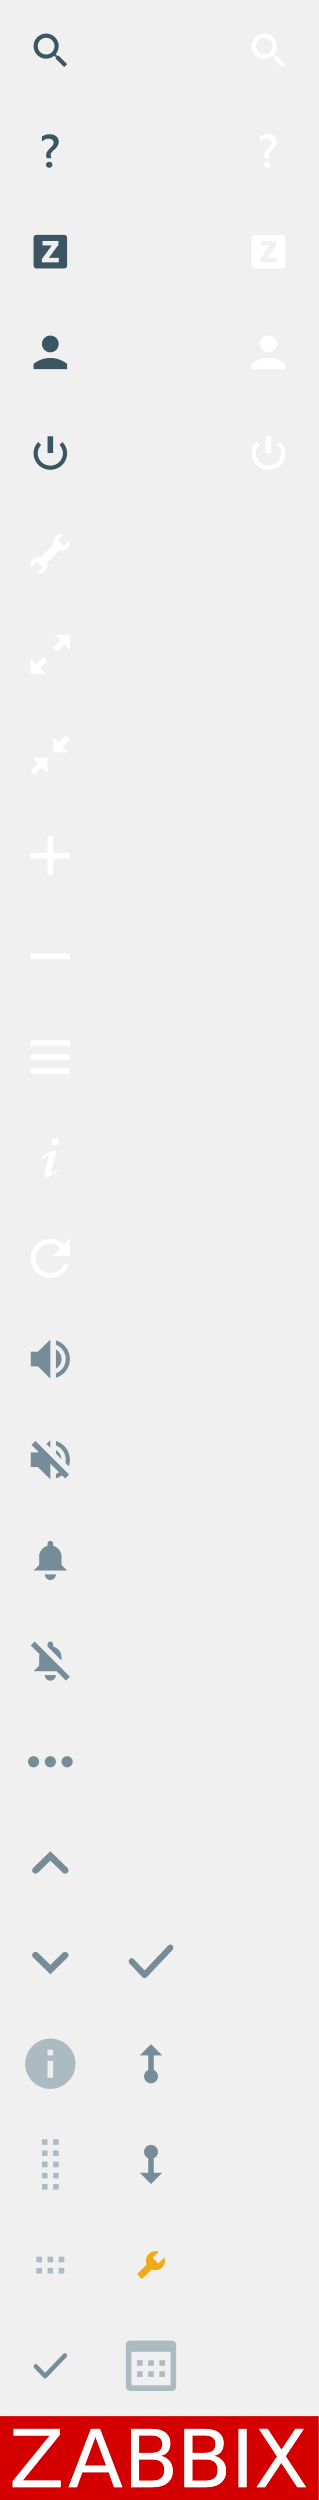
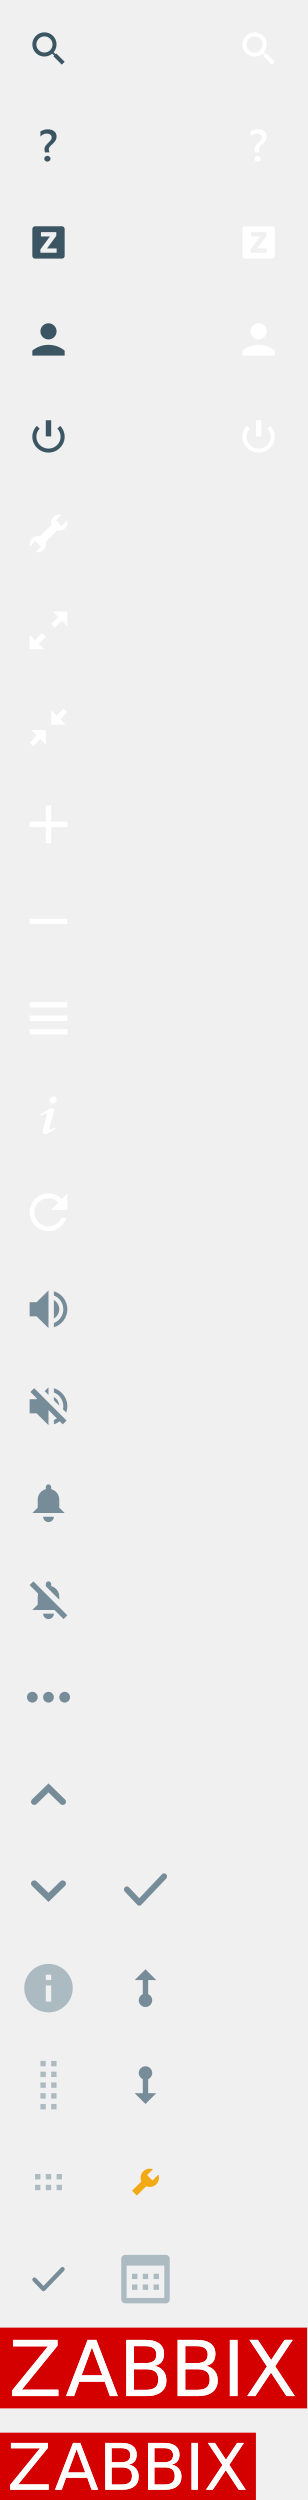
- <svg xmlns="http://www.w3.org/2000/svg" version="1.1" id="Layer_1" width="114" height="894" viewBox="0 0 114 894" xml:space="preserve" style="enable-background:new 0 0 114 894;overflow:visible">
+ <svg xmlns="http://www.w3.org/2000/svg" version="1.1" id="Layer_1" width="114" height="928" viewBox="0 0 114 928" xml:space="preserve" style="enable-background:new 0 0 114 928;overflow:visible">
+   <rect y="903" width="95" height="25" fill="#FFF" />
+   <rect y="864" width="114" height="30" fill="#FFF" />
  <path d="M20.91 19.85l-0.26 0.27 -0.73-0.73c1.49-1.77 1.43-4.4-0.24-6.07 -1.76-1.76-4.61-1.76-6.36 0 -1.76 1.76-1.75 4.6 0 6.36 1.67 1.67 4.31 1.74 6.07 0.24l0.73 0.73 -0.27 0.27L22.94 24l1.06-1.06L20.91 19.85zM14.38 18.62c-1.17-1.17-1.17-3.07 0-4.24 1.17-1.17 3.07-1.17 4.24 0s1.17 3.07 0 4.24C17.45 19.79 15.55 19.79 14.38 18.62z" fill="#3C5563" />
  <path d="M18.39 56.56c-0.06-0.13-0.12-0.29-0.18-0.48 -0.06-0.19-0.09-0.4-0.09-0.63 0-0.28 0.07-0.53 0.21-0.76 0.14-0.23 0.32-0.45 0.54-0.66 0.21-0.21 0.45-0.42 0.69-0.63 0.25-0.21 0.48-0.45 0.69-0.73 0.22-0.27 0.39-0.57 0.54-0.9C20.93 51.45 21 51.08 21 50.66c0-0.44-0.08-0.82-0.25-1.15 -0.17-0.33-0.4-0.61-0.69-0.83 -0.29-0.22-0.64-0.39-1.03-0.51C18.63 48.06 18.22 48 17.77 48c-0.96 0-1.88 0.26-2.77 0.78v1.88c0.74-0.72 1.51-1.08 2.32-1.08 0.25 0 0.49 0.03 0.71 0.09 0.22 0.06 0.42 0.15 0.59 0.27 0.17 0.12 0.31 0.28 0.41 0.46 0.1 0.18 0.15 0.4 0.15 0.64 0 0.27-0.07 0.52-0.2 0.75 -0.13 0.23-0.3 0.44-0.5 0.65 -0.2 0.21-0.41 0.42-0.64 0.63 -0.23 0.22-0.45 0.44-0.64 0.68 -0.2 0.23-0.36 0.48-0.5 0.75 -0.13 0.27-0.2 0.57-0.2 0.9 0 0.21 0.02 0.43 0.06 0.64 0.04 0.22 0.08 0.4 0.13 0.53H18.39zM18.41 59.68c0.23-0.21 0.34-0.46 0.34-0.76 0-0.31-0.11-0.56-0.34-0.76 -0.23-0.22-0.51-0.32-0.82-0.32 -0.32 0-0.59 0.11-0.82 0.33 -0.23 0.2-0.34 0.46-0.34 0.76 0 0.3 0.11 0.56 0.34 0.77C17.01 59.9 17.29 60 17.6 60 17.9 60 18.17 59.9 18.41 59.68L18.41 59.68z" fill="#3C5563" />
  <path d="M18 128c-2.28 0-4.36 0.8-6 2.14V132h12v-1.86C22.36 128.8 20.28 128 18 128zM18 126c1.66 0 3-1.34 3-3 0-1.66-1.34-3-3-3 -1.66 0-3 1.34-3 3C15 124.66 16.34 126 18 126z" fill="#3C5563" />
  <path d="M24.89 193.23l-2.01 2.01 -2.12-2.12 2.01-2.01C22.52 191.05 22.27 191 22 191c-1.66 0-3 1.34-3 3 0 0.27 0.05 0.52 0.11 0.77l-4.34 4.34C14.52 199.05 14.27 199 14 199c-1.66 0-3 1.34-3 3 0 0.27 0.05 0.52 0.11 0.77l2.01-2.01 2.12 2.12 -2.01 2.01C13.48 204.95 13.73 205 14 205c1.66 0 3-1.34 3-3 0-0.27-0.04-0.52-0.11-0.77l4.35-4.34C21.48 196.96 21.73 197 22 197c1.66 0 3-1.34 3-3C25 193.73 24.95 193.48 24.89 193.23z" fill="#FFF" />
  <polygon points="25 341 11 341 11 343 25 343 " fill="#FFF" />
  <path d="M11 372v2h14v-2H11zM11 379h14v-2H11V379zM11 384h14v-2H11V384z" fill="#FFF" />
  <polygon points="25 305 19 305 19 299 17 299 17 305 11 305 11 307 17 307 17 313 19 313 19 307 25 307 " fill="#FFF" />
  <path d="M18.7 409.25c0.18 0.22 0.48 0.33 0.9 0.33 0.44 0 0.79-0.16 1.04-0.47 0.25-0.31 0.37-0.66 0.37-1.05 0-0.32-0.1-0.57-0.31-0.77C20.49 407.1 20.21 407 19.85 407c-0.42 0-0.76 0.14-1.03 0.42s-0.4 0.61-0.4 1C18.43 408.76 18.52 409.03 18.7 409.25zM15.35 414.17c0.93-0.61 1.52-0.91 1.79-0.91 0.16 0 0.24 0.09 0.24 0.27 0 0.36-0.29 1.55-0.86 3.58 -0.26 0.91-0.43 1.55-0.51 1.92 -0.08 0.37-0.12 0.7-0.12 0.99 0 0.29 0.06 0.53 0.2 0.71 0.13 0.18 0.33 0.27 0.59 0.27 0.21 0 0.46-0.05 0.74-0.15 0.28-0.1 0.76-0.35 1.42-0.76 0.66-0.41 1.23-0.77 1.71-1.08l0.04-0.12 -0.23-0.38 -0.12-0.01c-0.89 0.59-1.44 0.88-1.64 0.88 -0.07 0-0.14-0.03-0.2-0.1 -0.06-0.07-0.09-0.14-0.09-0.23 0-0.32 0.3-1.5 0.89-3.53 0.34-1.18 0.56-1.98 0.67-2.41 0.11-0.42 0.16-0.77 0.16-1.05 0-0.21-0.06-0.38-0.18-0.52s-0.27-0.2-0.44-0.2c-0.38 0-0.9 0.18-1.58 0.54 -0.67 0.36-1.61 0.97-2.82 1.84L15 413.83l0.2 0.33L15.35 414.17z" fill="#FFF" />
  <path d="M22 486c0-1.48-0.81-2.74-2-3.44v6.87C21.19 488.75 22 487.48 22 486z" fill="#768D99" />
  <polygon points="11 483.38 11 488.63 13.56 488.63 18 493 18 479 13.56 483.38 " fill="#768D99" />
  <path d="M20 479.31v1.58c2.05 0.8 3.5 2.78 3.5 5.11 0 2.33-1.45 4.31-3.5 5.11v1.58C22.89 491.83 25 489.17 25 486 25 482.83 22.89 480.17 20 479.31z" fill="#768D99" />
  <path d="M23.5 522c0 0.39-0.05 0.77-0.13 1.14l1.22 1.22C24.85 523.62 25 522.83 25 522c0-3.17-2.11-5.83-5-6.69v1.58C22.05 517.69 23.5 519.67 23.5 522zM20 518.56v1.21l1.98 1.98C21.9 520.39 21.13 519.22 20 518.56zM24.7 527.3l-12.01-12.01 -1.41 1.41 2.48 2.48 -0.2 0.2H11v5.25h2.56L18 529v-5.59l2 2v0.02c0 0 0.01-0.01 0.01-0.01l1.09 1.09c-0.34 0.24-0.71 0.44-1.1 0.6v1.58c0.8-0.24 1.52-0.62 2.17-1.1l1.13 1.13 1.41-1.41 -0.01-0.01L24.7 527.3zM18 515l-1.4 1.38L18 517.77V515z" fill="#768D99" />
  <path d="M18 565c1.11 0 2-0.9 2-2h-4C16 564.1 16.9 565 18 565zM22 559.63v-3c0-1.86-1.28-3.41-3-3.86V552c0-0.55-0.45-1-1-1s-1 0.45-1 1v0.77c-1.72 0.45-3 2-3 3.86v3l-2 2h12L22 559.63z" fill="#768D99" />
  <path d="M22 592.63c0-1.86-1.28-3.41-3-3.86V588c0-0.55-0.45-1-1-1s-1 0.45-1 1v0.77c-0.01 0-0.02 0.01-0.03 0.01L22 593.81V592.63zM18 601c1.11 0 2-0.9 2-2h-4C16 600.1 16.9 601 18 601zM24.99 599.59l-0.01 0.01 -12.59-12.6L11 588.4l3.16 3.16c-0.09 0.34-0.16 0.69-0.16 1.06v3l-2 2h8.22L23.6 601 25 599.6 24.99 599.59z" fill="#768D99" />
  <path d="M24 628c-1.1 0-2 0.9-2 2s0.9 2 2 2 2-0.9 2-2S25.1 628 24 628zM12 628c-1.1 0-2 0.9-2 2s0.9 2 2 2 2-0.9 2-2S13.1 628 12 628zM18 628c-1.1 0-2 0.9-2 2s0.9 2 2 2 2-0.9 2-2S19.1 628 18 628z" fill="#768D99" />
  <path d="M24.14 667.97L18 662l-6.14 5.97c-0.48 0.46-0.48 1.22 0 1.68 0.48 0.46 1.25 0.46 1.73 0L18 665.36l4.42 4.3c0.48 0.46 1.25 0.46 1.73 0S24.62 668.44 24.14 667.97z" fill="#768D99" />
  <path d="M11.86 700.03L18 706l6.14-5.97c0.48-0.46 0.48-1.22 0-1.68 -0.48-0.46-1.25-0.46-1.73 0L18 702.64l-4.42-4.3c-0.48-0.46-1.25-0.46-1.73 0S11.38 699.56 11.86 700.03z" fill="#768D99" />
  <path d="M18 729c-4.97 0-9 4.03-9 9 0 4.97 4.03 9 9 9 4.97 0 9-4.03 9-9C27 733.03 22.97 729 18 729zM19 743h-2v-6h2V743zM19 735h-2v-2h2V735z" fill="#ACBBC2" />
  <rect x="17" y="811" width="2" height="2" fill="#ACBBC2" />
  <rect x="13" y="811" width="2" height="2" fill="#ACBBC2" />
  <rect x="13" y="807" width="2" height="2" fill="#ACBBC2" />
  <rect x="21" y="807" width="2" height="2" fill="#ACBBC2" />
  <rect x="21" y="811" width="2" height="2" fill="#ACBBC2" />
  <rect x="17" y="807" width="2" height="2" fill="#ACBBC2" />
  <path d="M19 783v-2h2v2H19zM19 777h2v2h-2V777zM19 773h2v2h-2V773zM19 769h2v2h-2V769zM19 765h2v2h-2V765zM15 781h2v2h-2V781zM15 777h2v2h-2V777zM15 773h2v2h-2V773zM15 769h2v2h-2V769zM15 765h2v2h-2V765z" fill="#ACBBC2" />
  <path d="M23.77 841.74c-0.31-0.32-0.81-0.32-1.12 0l-6.51 6.78 -2.79-2.9c-0.31-0.32-0.81-0.32-1.12 0 -0.31 0.32-0.31 0.84 0 1.16l3.35 3.49c0.31 0.32 0.81 0.32 1.12 0l7.07-7.36C24.08 842.58 24.08 842.06 23.77 841.74z" fill="#768D99" />
  <path d="M57.02 876.4c0.68-0.51 1.02-1.3 1.02-2.37 0-1.05-0.34-1.84-1.02-2.36 -0.68-0.52-1.71-0.78-3.1-0.78h-4.2v6.29h4.21C55.31 877.18 56.34 876.92 57.02 876.4z" fill="#D40000" />
  <path d="M54.27 879.47h-4.56v7.64h4.56c1.53 0 2.66-0.31 3.4-0.94 0.73-0.63 1.1-1.59 1.1-2.89 0-1.3-0.37-2.27-1.1-2.88C56.93 879.78 55.8 879.47 54.27 879.47z" fill="#D40000" />
  <path d="M76.08 876.4c0.68-0.51 1.02-1.3 1.02-2.37 0-1.05-0.34-1.84-1.02-2.36 -0.68-0.52-1.71-0.78-3.1-0.78h-4.2v6.29h4.2C74.36 877.18 75.4 876.92 76.08 876.4z" fill="#D40000" />
  <polygon points="30.28 881.73 37.99 881.73 34.13 871.35 " fill="#D40000" />
  <path d="M0 864v30h114v-30H0zM21.68 889.43H4.55v-2.15l13.27-16.33H4.87v-2.37H21.36v2.15L8.09 887.05h13.59V889.43zM40.79 889.43l-1.91-5.35H29.42l-1.91 5.35h-2.99l8.01-20.85h3.22l8 20.85H40.79zM59.85 887.91c-1.27 1.01-3.09 1.52-5.44 1.52H46.88v-20.85h7.25c2.16 0 3.83 0.45 5 1.34 1.17 0.89 1.76 2.17 1.76 3.81 0 1.27-0.3 2.29-0.9 3.05 -0.6 0.75-1.48 1.22-2.64 1.41 1.4 0.3 2.48 0.92 3.26 1.86 0.77 0.95 1.16 2.13 1.16 3.54C61.76 885.45 61.13 886.89 59.85 887.91zM78.91 887.91c-1.27 1.01-3.09 1.52-5.44 1.52h-7.53v-20.85h7.25c2.16 0 3.83 0.45 5 1.34 1.17 0.89 1.76 2.17 1.76 3.81 0 1.27-0.3 2.29-0.9 3.05 -0.6 0.75-1.48 1.22-2.64 1.41 1.4 0.3 2.48 0.92 3.25 1.86 0.78 0.95 1.16 2.13 1.16 3.54C80.82 885.45 80.18 886.89 78.91 887.91zM88.16 889.43h-2.84v-20.85h2.84V889.43zM106.33 889.43l-5.75-8.73 -5.8 8.73h-3.02l7.32-11.01 -6.49-9.85h3.12l4.94 7.49 4.98-7.49h3.02l-6.5 9.77 7.31 11.09H106.33z" fill="#D40000" />
  <path d="M73.33 879.47h-4.55v7.64h4.56c1.53 0 2.66-0.31 3.4-0.94 0.73-0.63 1.1-1.59 1.1-2.89 0-1.3-0.37-2.27-1.1-2.88C75.99 879.78 74.86 879.47 73.33 879.47z" fill="#D40000" />
  <polygon points="108.64 868.57 105.63 868.57 100.65 876.06 95.71 868.57 92.59 868.57 99.08 878.42 91.76 889.43 94.77 889.43 100.58 880.7 106.33 889.43 109.45 889.43 102.15 878.34 " fill="#FFF" />
  <polygon points="21.36 870.72 21.36 868.57 4.87 868.57 4.87 870.95 17.82 870.95 4.55 887.28 4.55 889.43 21.68 889.43 21.68 887.05 8.09 887.05 " fill="#FFF" />
  <path d="M32.53 868.57l-8.01 20.85h2.99l1.91-5.35h9.46l1.91 5.35h2.95l-8-20.85H32.53zM30.28 881.73l3.85-10.38 3.86 10.38H30.28z" fill="#FFF" />
  <path d="M57.35 878.18c1.16-0.19 2.04-0.66 2.64-1.41 0.6-0.76 0.9-1.77 0.9-3.05 0-1.65-0.59-2.92-1.76-3.81 -1.17-0.89-2.84-1.34-5-1.34H46.88v20.85h7.53c2.35 0 4.17-0.51 5.44-1.52 1.28-1.02 1.91-2.45 1.91-4.32 0-1.42-0.38-2.6-1.16-3.54C59.83 879.1 58.75 878.48 57.35 878.18zM49.72 870.89h4.21c1.39 0 2.42 0.26 3.1 0.78 0.68 0.52 1.02 1.31 1.02 2.36 0 1.06-0.34 1.85-1.02 2.37 -0.68 0.52-1.71 0.78-3.1 0.78h-4.2V870.89zM57.67 886.17c-0.73 0.63-1.87 0.94-3.39 0.94h-4.56v-7.64h4.56c1.53 0 2.66 0.31 3.4 0.93 0.73 0.62 1.1 1.58 1.1 2.89C58.77 884.57 58.4 885.54 57.67 886.17z" fill="#FFF" />
  <rect x="85.33" y="868.57" width="2.84" height="20.85" fill="#FFF" />
  <path d="M76.41 878.18c1.16-0.19 2.04-0.66 2.64-1.41 0.6-0.76 0.9-1.77 0.9-3.05 0-1.65-0.59-2.92-1.76-3.81 -1.17-0.89-2.84-1.34-5-1.34h-7.25v20.85h7.53c2.35 0 4.17-0.51 5.44-1.52 1.27-1.02 1.91-2.45 1.91-4.32 0-1.42-0.38-2.6-1.16-3.54C78.89 879.1 77.8 878.48 76.41 878.18zM68.77 870.89h4.2c1.39 0 2.42 0.26 3.1 0.78 0.68 0.52 1.02 1.31 1.02 2.36 0 1.06-0.34 1.85-1.02 2.37 -0.68 0.52-1.71 0.78-3.1 0.78h-4.2V870.89zM76.72 886.17c-0.74 0.63-1.87 0.94-3.4 0.94h-4.55v-7.64h4.56c1.53 0 2.66 0.31 3.4 0.93 0.73 0.62 1.1 1.58 1.1 2.89C77.83 884.57 77.46 885.54 76.72 886.17z" fill="#FFF" />
+   <path d="M47.52 913.34c0.56-0.44 0.84-1.1 0.84-1.98 0-0.89-0.28-1.54-0.84-1.97 -0.57-0.43-1.44-0.65-2.59-0.65h-3.5v5.25h3.5C46.09 913.99 46.95 913.77 47.52 913.34z" fill="#D40000" />
+   <path d="M45.23 915.89h-3.79v6.36h3.8c1.28 0 2.22-0.26 2.83-0.77 0.61-0.52 0.92-1.33 0.92-2.4 0-1.09-0.3-1.89-0.92-2.4C47.44 916.14 46.5 915.89 45.23 915.89z" fill="#D40000" />
+   <path d="M63.4 913.34c0.57-0.44 0.85-1.1 0.85-1.98 0-0.89-0.28-1.54-0.85-1.97 -0.56-0.43-1.43-0.65-2.58-0.65h-3.5v5.25h3.5C61.97 913.99 62.83 913.77 63.4 913.34z" fill="#D40000" />
+   <polygon points="25.23 917.78 31.66 917.78 28.44 909.13 " fill="#D40000" />
+   <path d="M0 903v25h95v-25H0zM18.07 924.2H3.79v-1.8l11.06-13.6H4.06v-1.98h13.74v1.8l-11.05 13.6h11.32V924.2zM33.99 924.2l-1.59-4.46h-7.89l-1.59 4.46h-2.49l6.68-17.38h2.68l6.66 17.38H33.99zM49.88 922.92c-1.06 0.85-2.58 1.28-4.53 1.28h-6.27v-17.38h6.04c1.8 0 3.19 0.37 4.17 1.12 0.97 0.74 1.46 1.8 1.46 3.18 0 1.05-0.25 1.9-0.75 2.53 -0.5 0.63-1.23 1.02-2.2 1.19 1.16 0.24 2.06 0.75 2.71 1.55 0.64 0.78 0.96 1.77 0.96 2.95C51.47 920.87 50.94 922.07 49.88 922.92zM65.75 922.92c-1.06 0.85-2.57 1.28-4.53 1.28h-6.28v-17.38h6.04c1.8 0 3.19 0.37 4.17 1.12 0.97 0.74 1.47 1.8 1.47 3.18 0 1.05-0.25 1.9-0.75 2.53 -0.5 0.63-1.23 1.02-2.21 1.19 1.16 0.24 2.07 0.75 2.71 1.55 0.65 0.78 0.97 1.77 0.97 2.95C67.35 920.87 66.82 922.07 65.75 922.92zM73.47 924.2h-2.37v-17.38h2.37V924.2zM88.61 924.2l-4.79-7.28 -4.84 7.28h-2.51l6.1-9.18 -5.4-8.2h2.6l4.11 6.24 4.15-6.24h2.51l-5.41 8.14 6.09 9.25H88.61z" fill="#D40000" />
+   <path d="M61.11 915.89h-3.8v6.36h3.8c1.27 0 2.21-0.26 2.83-0.77 0.61-0.52 0.92-1.33 0.92-2.4 0-1.09-0.31-1.89-0.92-2.4C63.32 916.14 62.38 915.89 61.11 915.89z" fill="#D40000" />
+   <polygon points="90.53 906.81 88.02 906.81 83.87 913.06 79.76 906.81 77.16 906.81 82.56 915.01 76.47 924.2 78.97 924.2 83.82 916.92 88.61 924.2 91.21 924.2 85.12 914.95 " fill="#FFF" />
+   <polygon points="17.8 908.61 17.8 906.81 4.06 906.81 4.06 908.8 14.85 908.8 3.79 922.4 3.79 924.2 18.07 924.2 18.07 922.21 6.75 922.21 " fill="#FFF" />
+   <path d="M27.11 906.81l-6.68 17.38h2.49l1.59-4.46H32.4l1.59 4.46h2.46l-6.66-17.38H27.11zM25.23 917.78l3.21-8.65 3.21 8.65H25.23z" fill="#FFF" />
+   <path d="M47.8 914.83c0.96-0.17 1.7-0.56 2.2-1.19 0.5-0.63 0.75-1.47 0.75-2.53 0-1.38-0.48-2.44-1.46-3.18 -0.98-0.75-2.37-1.12-4.17-1.12h-6.04v17.38h6.28c1.96 0 3.48-0.43 4.53-1.28 1.06-0.85 1.59-2.05 1.59-3.59 0-1.17-0.32-2.17-0.96-2.95C49.86 915.58 48.96 915.07 47.8 914.83zM41.43 908.74h3.5c1.15 0 2.02 0.22 2.59 0.65 0.56 0.43 0.84 1.08 0.84 1.97 0 0.88-0.28 1.54-0.84 1.98 -0.57 0.43-1.44 0.65-2.59 0.65h-3.5V908.74zM48.06 921.47c-0.61 0.52-1.55 0.78-2.83 0.78h-3.79v-6.36h3.8c1.28 0 2.22 0.26 2.83 0.78 0.61 0.51 0.92 1.31 0.92 2.4C48.97 920.14 48.67 920.95 48.06 921.47z" fill="#FFF" />
+   <rect x="71.1" y="906.81" width="2.37" height="17.38" fill="#FFF" />
+   <path d="M63.67 914.83c0.97-0.17 1.71-0.56 2.21-1.19 0.5-0.63 0.75-1.47 0.75-2.53 0-1.38-0.49-2.44-1.47-3.18 -0.98-0.75-2.37-1.12-4.17-1.12h-6.04v17.38h6.28c1.96 0 3.47-0.43 4.53-1.28 1.07-0.85 1.6-2.05 1.6-3.59 0-1.17-0.32-2.17-0.97-2.95C65.74 915.58 64.83 915.07 63.67 914.83zM57.31 908.74h3.5c1.16 0 2.02 0.22 2.58 0.65 0.57 0.43 0.85 1.08 0.85 1.97 0 0.88-0.28 1.54-0.85 1.98 -0.56 0.43-1.43 0.65-2.58 0.65h-3.5V908.74zM63.94 921.47c-0.62 0.52-1.56 0.78-2.83 0.78h-3.8v-6.36h3.8c1.27 0 2.21 0.26 2.83 0.78 0.61 0.51 0.92 1.31 0.92 2.4C64.86 920.14 64.55 920.95 63.94 921.47z" fill="#FFF" />
  <path d="M23 84H13C12.45 84 12 84.45 12 85v10c0 0.55 0.45 1 1 1h10c0.55 0 1-0.45 1-1V85C24 84.45 23.55 84 23 84zM21.02 93.82h-6.03v-1.23l3.54-4.81h-3.33V86.18h5.7v1.35l-3.44 4.69h3.57V93.82z" fill="#3C5563" />
  <polygon points="25 227 19.63 227 21.63 229.01 19 231.64 20.36 233 22.99 230.37 25 232.37 " fill="#FFF" />
  <polygon points="15.64 235 13.01 237.63 11 235.63 11 241 16.37 241 14.37 239 17 236.36 " fill="#FFF" />
  <polygon points="25 264.36 23.64 263 21.01 265.63 19 263.63 19 269 24.37 269 22.37 267 " fill="#FFF" />
  <polygon points="13.63 273.01 11 275.64 12.36 277 14.99 274.37 17 276.37 17 271 11.63 271 " fill="#FFF" />
  <path d="M22.35 158.06l-1.06 1.06c0.74 0.79 1.21 1.82 1.21 2.98 0 2.44-2.02 4.42-4.5 4.42s-4.5-1.98-4.5-4.42c0-1.16 0.47-2.19 1.21-2.98l-1.06-1.06c-1.02 1.05-1.65 2.47-1.65 4.04 0 3.26 2.69 5.9 6 5.9 3.31 0 6-2.64 6-5.9C24 160.54 23.37 159.12 22.35 158.06zM19 156h-2v6h2V156z" fill="#3C5563" />
  <path d="M96.39 56.56c-0.06-0.13-0.12-0.29-0.18-0.48 -0.06-0.19-0.09-0.4-0.09-0.63 0-0.28 0.07-0.53 0.21-0.76 0.14-0.23 0.32-0.45 0.54-0.66 0.21-0.21 0.45-0.42 0.69-0.63 0.25-0.21 0.48-0.45 0.69-0.73 0.22-0.27 0.39-0.57 0.54-0.9C98.93 51.45 99 51.08 99 50.66c0-0.44-0.08-0.82-0.25-1.15 -0.17-0.33-0.4-0.61-0.69-0.83 -0.29-0.22-0.64-0.39-1.03-0.51C96.63 48.06 96.22 48 95.78 48c-0.96 0-1.88 0.26-2.77 0.78v1.88c0.74-0.72 1.51-1.08 2.32-1.08 0.25 0 0.49 0.03 0.71 0.09 0.22 0.06 0.42 0.15 0.59 0.27 0.17 0.12 0.31 0.28 0.41 0.46 0.1 0.18 0.15 0.4 0.15 0.64 0 0.27-0.07 0.52-0.2 0.75 -0.13 0.23-0.3 0.44-0.5 0.65 -0.2 0.21-0.41 0.42-0.64 0.63 -0.23 0.22-0.45 0.44-0.64 0.68 -0.2 0.23-0.36 0.48-0.5 0.75 -0.13 0.27-0.2 0.57-0.2 0.9 0 0.21 0.02 0.43 0.06 0.64 0.04 0.22 0.08 0.4 0.13 0.53H96.39zM96.41 59.68c0.23-0.21 0.34-0.46 0.34-0.76 0-0.31-0.11-0.56-0.34-0.76 -0.23-0.22-0.51-0.32-0.82-0.32 -0.32 0-0.59 0.11-0.82 0.33 -0.23 0.2-0.34 0.46-0.34 0.76 0 0.3 0.11 0.56 0.34 0.77C95.01 59.9 95.29 60 95.6 60 95.9 60 96.17 59.9 96.41 59.68L96.41 59.68z" fill="#FFF" />
  <path d="M96 128c-2.28 0-4.36 0.8-6 2.14V132h12v-1.86C100.36 128.8 98.28 128 96 128zM96 126c1.66 0 3-1.34 3-3 0-1.66-1.34-3-3-3 -1.66 0-3 1.34-3 3C93 124.66 94.34 126 96 126z" fill="#FFF" />
  <path d="M101 84H91C90.45 84 90 84.45 90 85v10c0 0.55 0.45 1 1 1h10c0.55 0 1-0.45 1-1V85C102 84.45 101.55 84 101 84zM99.02 93.82h-6.03v-1.23l3.54-4.81h-3.33V86.18h5.7v1.35l-3.44 4.69h3.57V93.82z" fill="#FFF" />
  <path d="M100.35 158.06l-1.06 1.06c0.74 0.79 1.21 1.82 1.21 2.98 0 2.44-2.02 4.42-4.5 4.42s-4.5-1.98-4.5-4.42c0-1.16 0.47-2.19 1.21-2.98l-1.06-1.06c-1.02 1.05-1.65 2.47-1.65 4.04 0 3.26 2.69 5.9 6 5.9 3.31 0 6-2.64 6-5.9C102 160.54 101.37 159.12 100.35 158.06zM97 156h-2v6h2V156z" fill="#FFF" />
  <path d="M22.76 452.13c-0.82 1.83-2.62 3.13-4.76 3.13 -2.9 0-5.25-2.35-5.25-5.25 0-2.9 2.35-5.25 5.25-5.25 1.45 0 2.75 0.6 3.69 1.56l0 0 -2.82 2.82L25 449.13V443l-2.06 2.06c0 0-0.01 0.01-0.02 0.01C21.66 443.8 19.93 443 18 443c-3.86 0-7 3.14-7 7 0 3.87 3.14 7 7 7 3.12 0 5.74-2.05 6.64-4.87H22.76z" fill="#FFF" />
  <path d="M61.5 837h-15c-0.83 0-1.5 0.67-1.5 1.5v15c0 0.83 0.67 1.5 1.5 1.5h15c0.83 0 1.5-0.67 1.5-1.5v-15C63 837.67 62.33 837 61.5 837zM61 853H47v-12h14V853zM51 844h-2v2h2V844zM59 844h-2v2h2V844zM55 844h-2v2h2V844zM55 848h-2v2h2V848zM51 848h-2v2h2V848zM59 848h-2v2h2V848z" fill="#ACBBC2" />
  <path d="M58.79 807.22l-2.19 2.19 -2.01-2.01 2.19-2.18c-1.21-0.45-2.62-0.19-3.59 0.78 -1.02 1.02-1.25 2.52-0.71 3.77L49 813.23 50.77 815l3.48-3.48c1.25 0.54 2.74 0.3 3.76-0.71C58.98 809.84 59.23 808.43 58.79 807.22z" fill="#F3A914" />
  <path d="M55 777v-5.21c0.88-0.39 1.5-1.26 1.5-2.29 0-1.38-1.12-2.5-2.5-2.5 -1.38 0-2.5 1.12-2.5 2.5 0 1.02 0.62 1.9 1.5 2.29V777h-3l4 4 4-4H55z" fill="#768D99" />
  <path d="M53 735v5.21c-0.88 0.39-1.5 1.26-1.5 2.29 0 1.38 1.12 2.5 2.5 2.5 1.38 0 2.5-1.12 2.5-2.5 0-1.02-0.62-1.9-1.5-2.29V735h3l-4-4 -4 4H53z" fill="#768D99" />
  <path d="M61.68 695.71c-0.42-0.45-1.11-0.45-1.53 0l-8.45 8.91 -3.84-4.05c-0.42-0.45-1.11-0.45-1.53 0 -0.42 0.45-0.43 1.17 0 1.62l4.6 4.86c0.21 0.22 0.49 0.33 0.77 0.33 0.28 0 0.56-0.11 0.77-0.33l9.21-9.71C62.11 696.88 62.11 696.16 61.68 695.71z" fill="#768D99" />
  <path d="M98.91 19.85l-0.26 0.27 -0.73-0.73c1.49-1.77 1.43-4.4-0.24-6.07 -1.76-1.76-4.61-1.76-6.36 0 -1.76 1.76-1.75 4.6 0 6.36 1.67 1.67 4.31 1.74 6.07 0.24l0.73 0.73 -0.27 0.27L100.94 24l1.06-1.06L98.91 19.85zM92.38 18.62c-1.17-1.17-1.17-3.07 0-4.24 1.17-1.17 3.07-1.17 4.24 0s1.17 3.07 0 4.24C95.45 19.79 93.55 19.79 92.38 18.62z" fill="#FFF" />
</svg>
